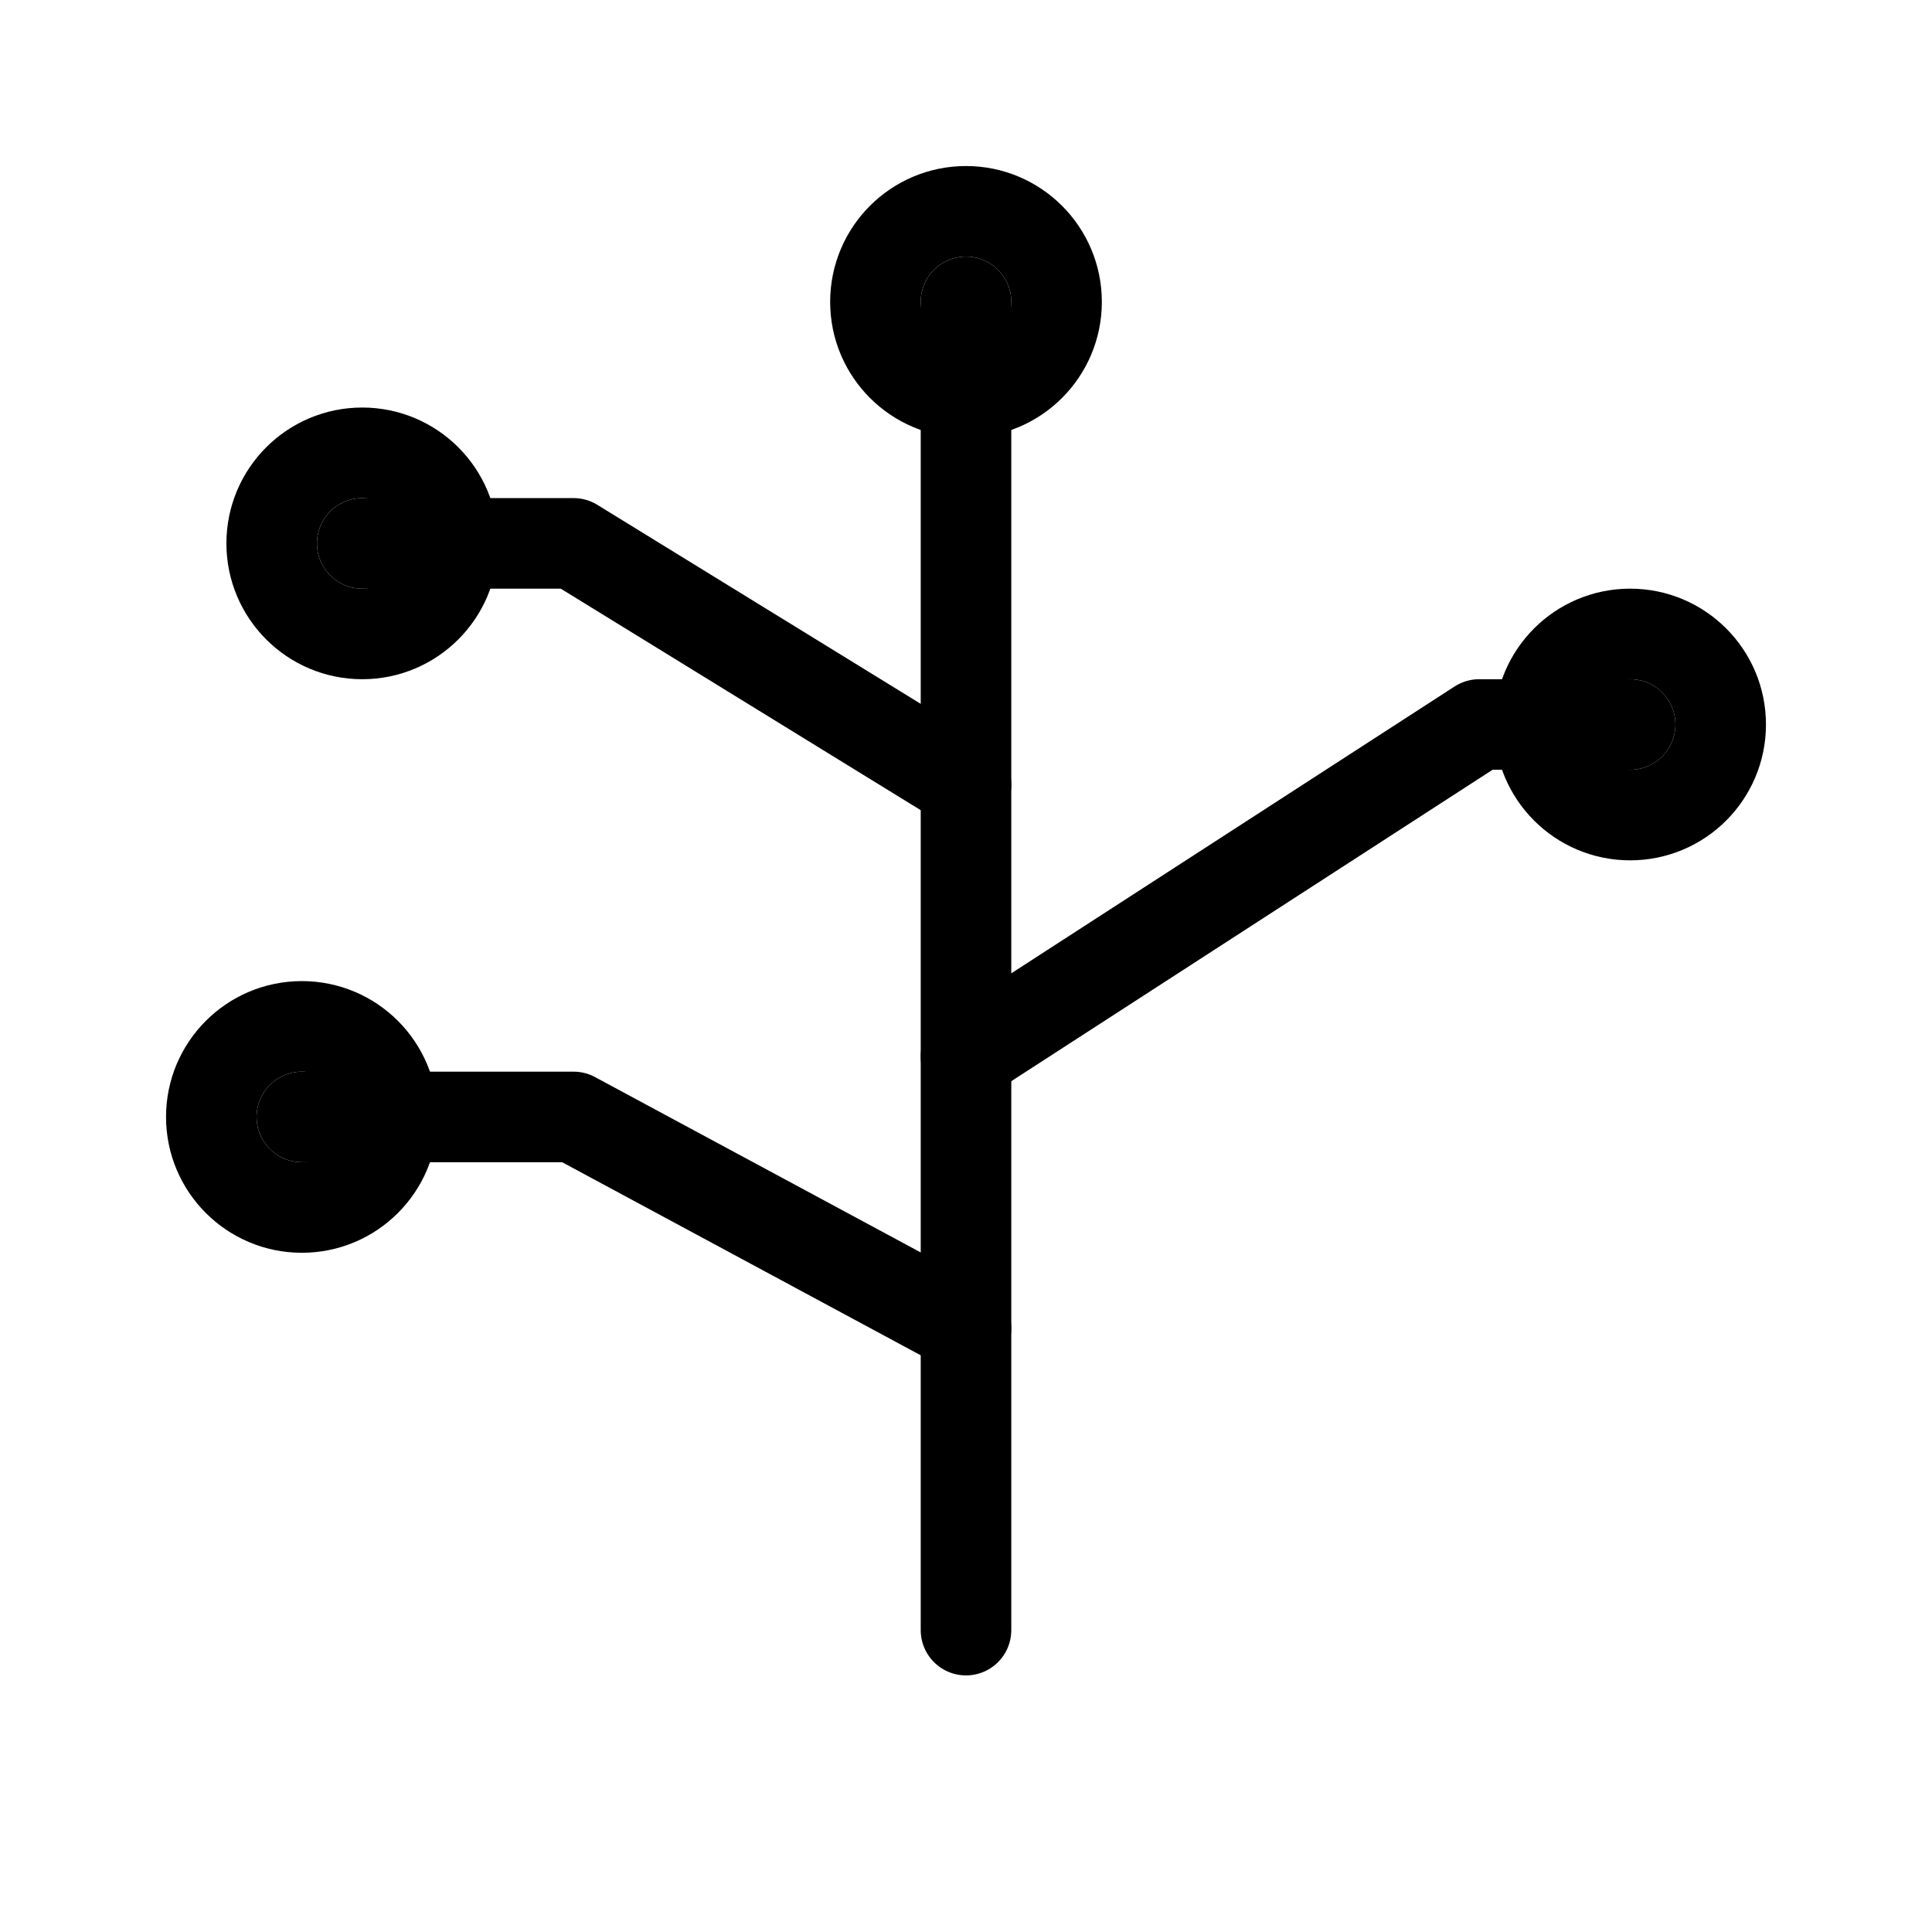
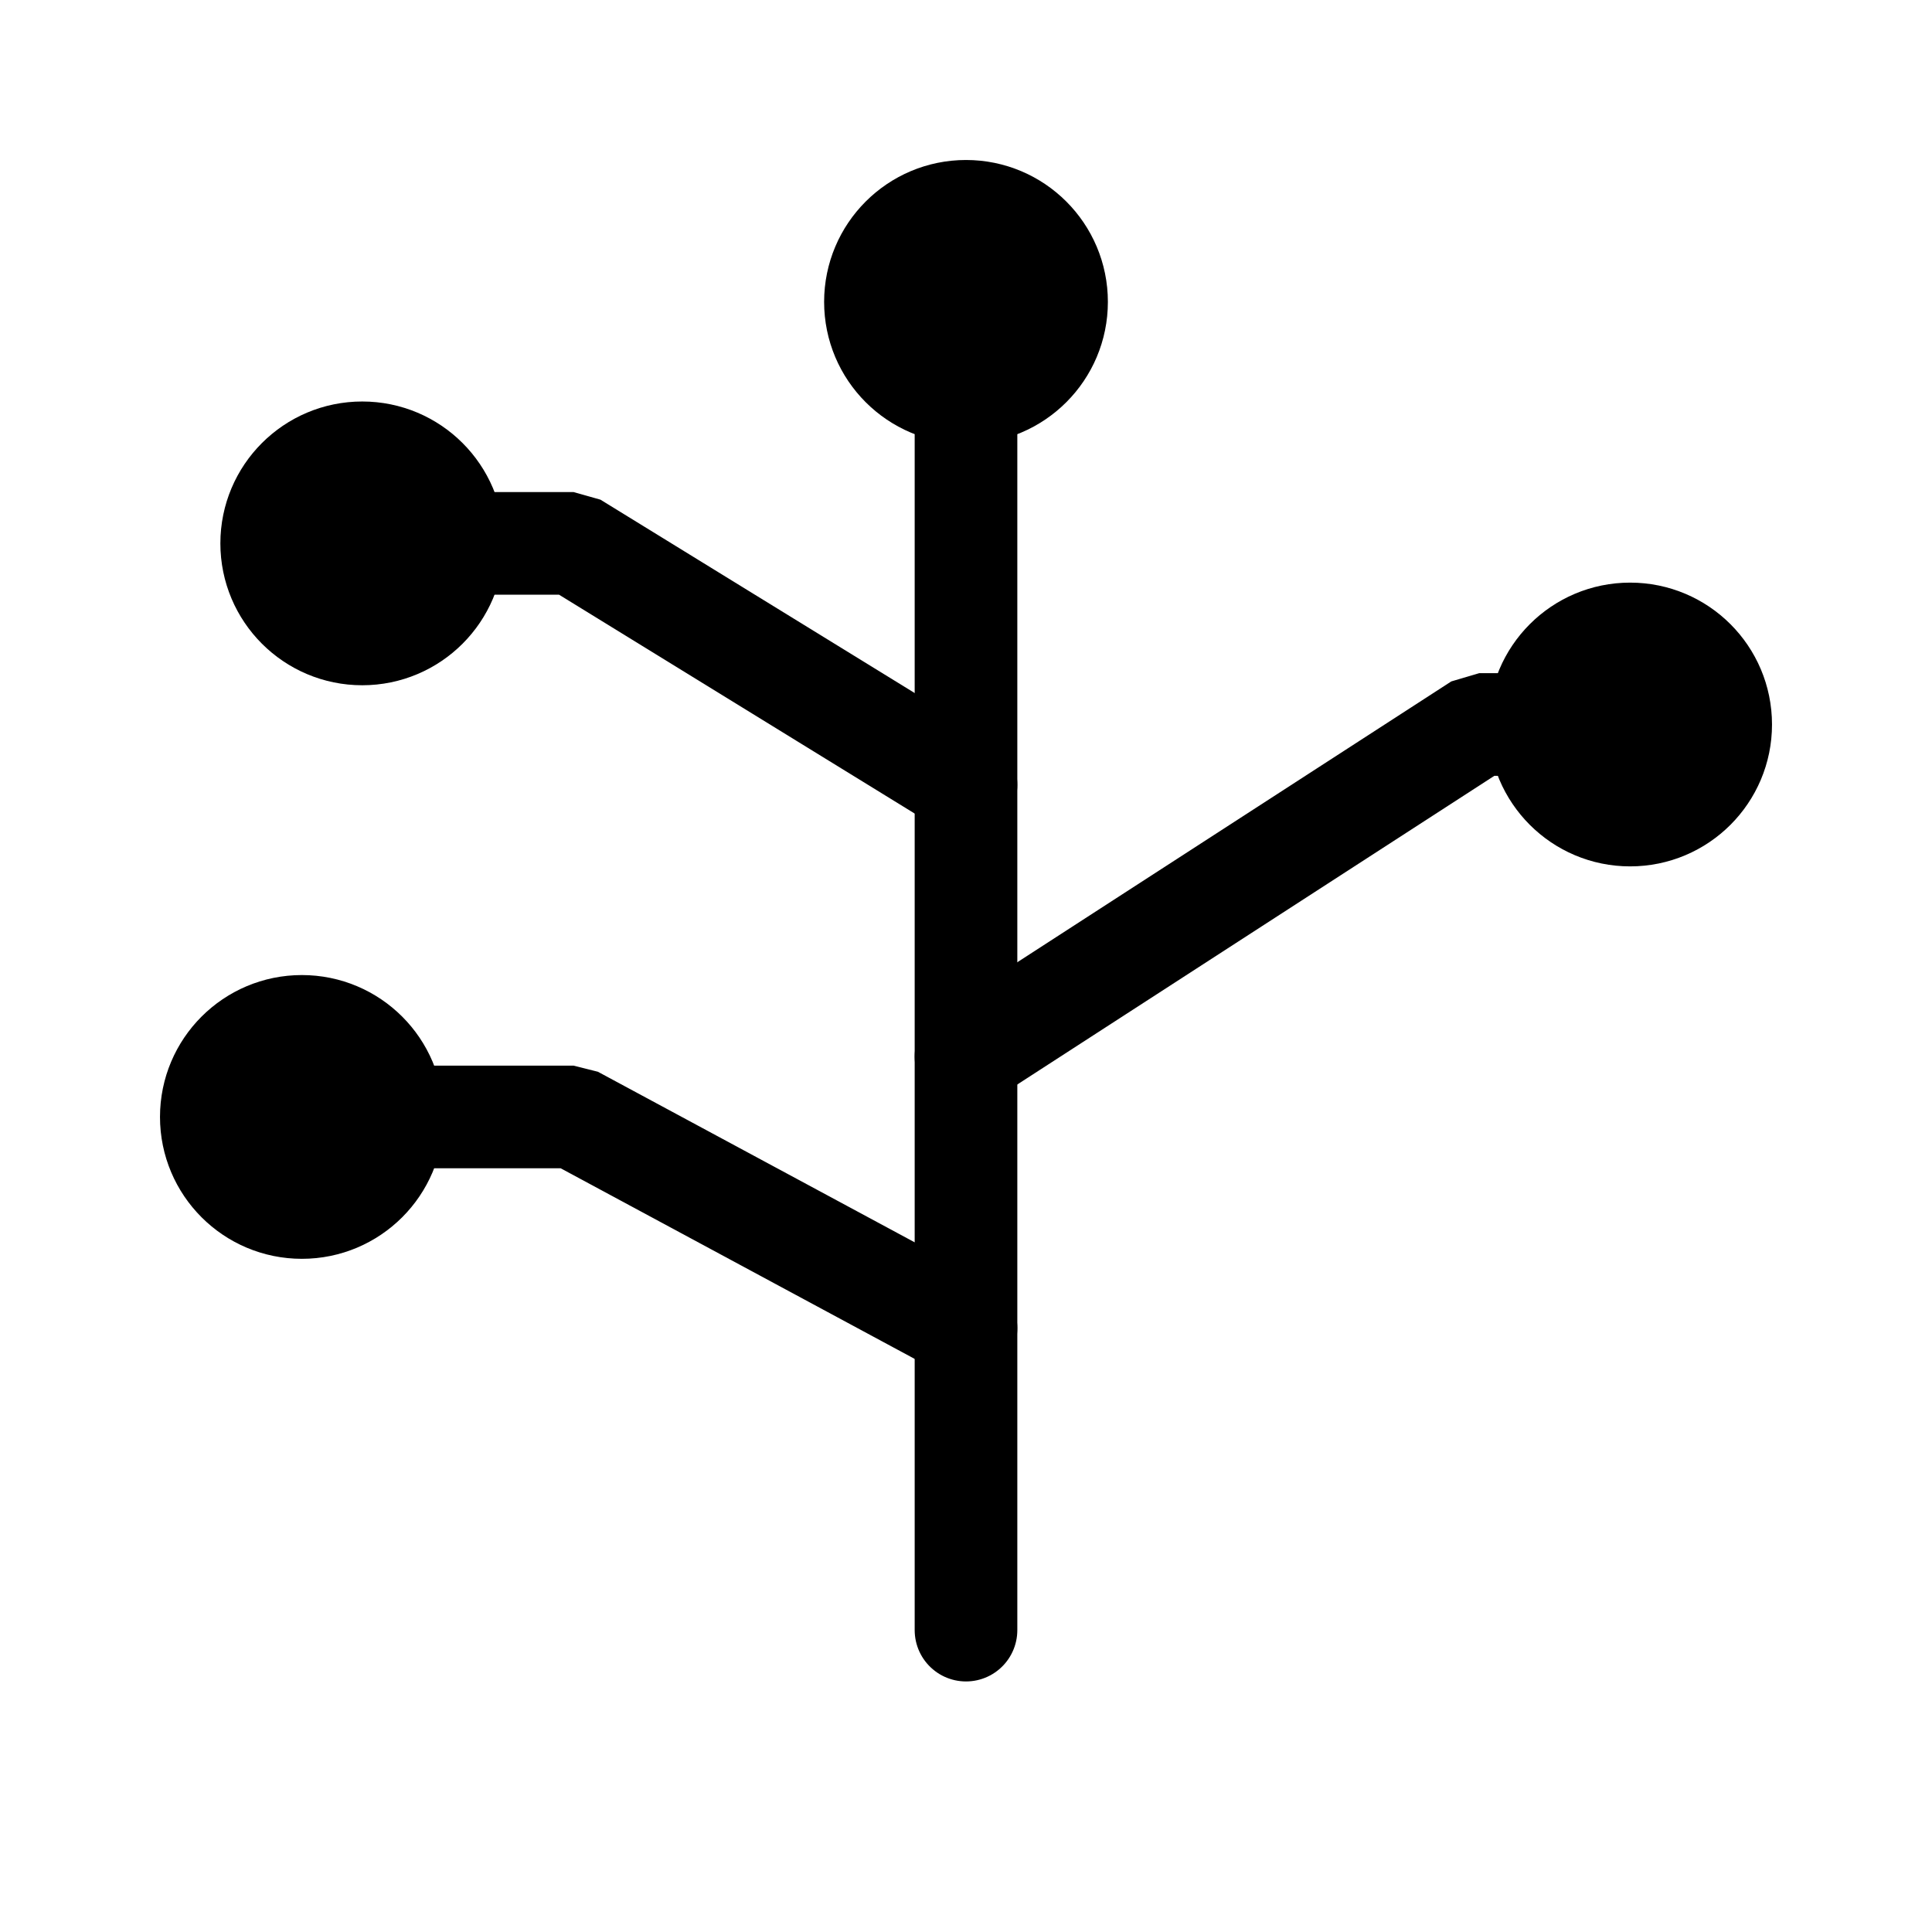
<svg xmlns="http://www.w3.org/2000/svg" viewBox="0 0 64 64" role="img" aria-label="Resonate">
-   <g fill="none" stroke="currentColor" stroke-width="3" stroke-linecap="round" stroke-linejoin="round">
+   <g fill="none" stroke="currentColor" stroke-width="3.4" stroke-linecap="round" stroke-linejoin="bevel">
    <polyline points="32,54 32,10" />
    <polyline points="32,26 19,18 12,18" />
    <polyline points="32,35 49,24 54,24" />
    <polyline points="32,44 19,37 10,37" />
    <circle cx="32" cy="10" r="3" />
    <circle cx="12" cy="18" r="3" />
    <circle cx="54" cy="24" r="3" />
    <circle cx="10" cy="37" r="3" />
  </g>
</svg>
